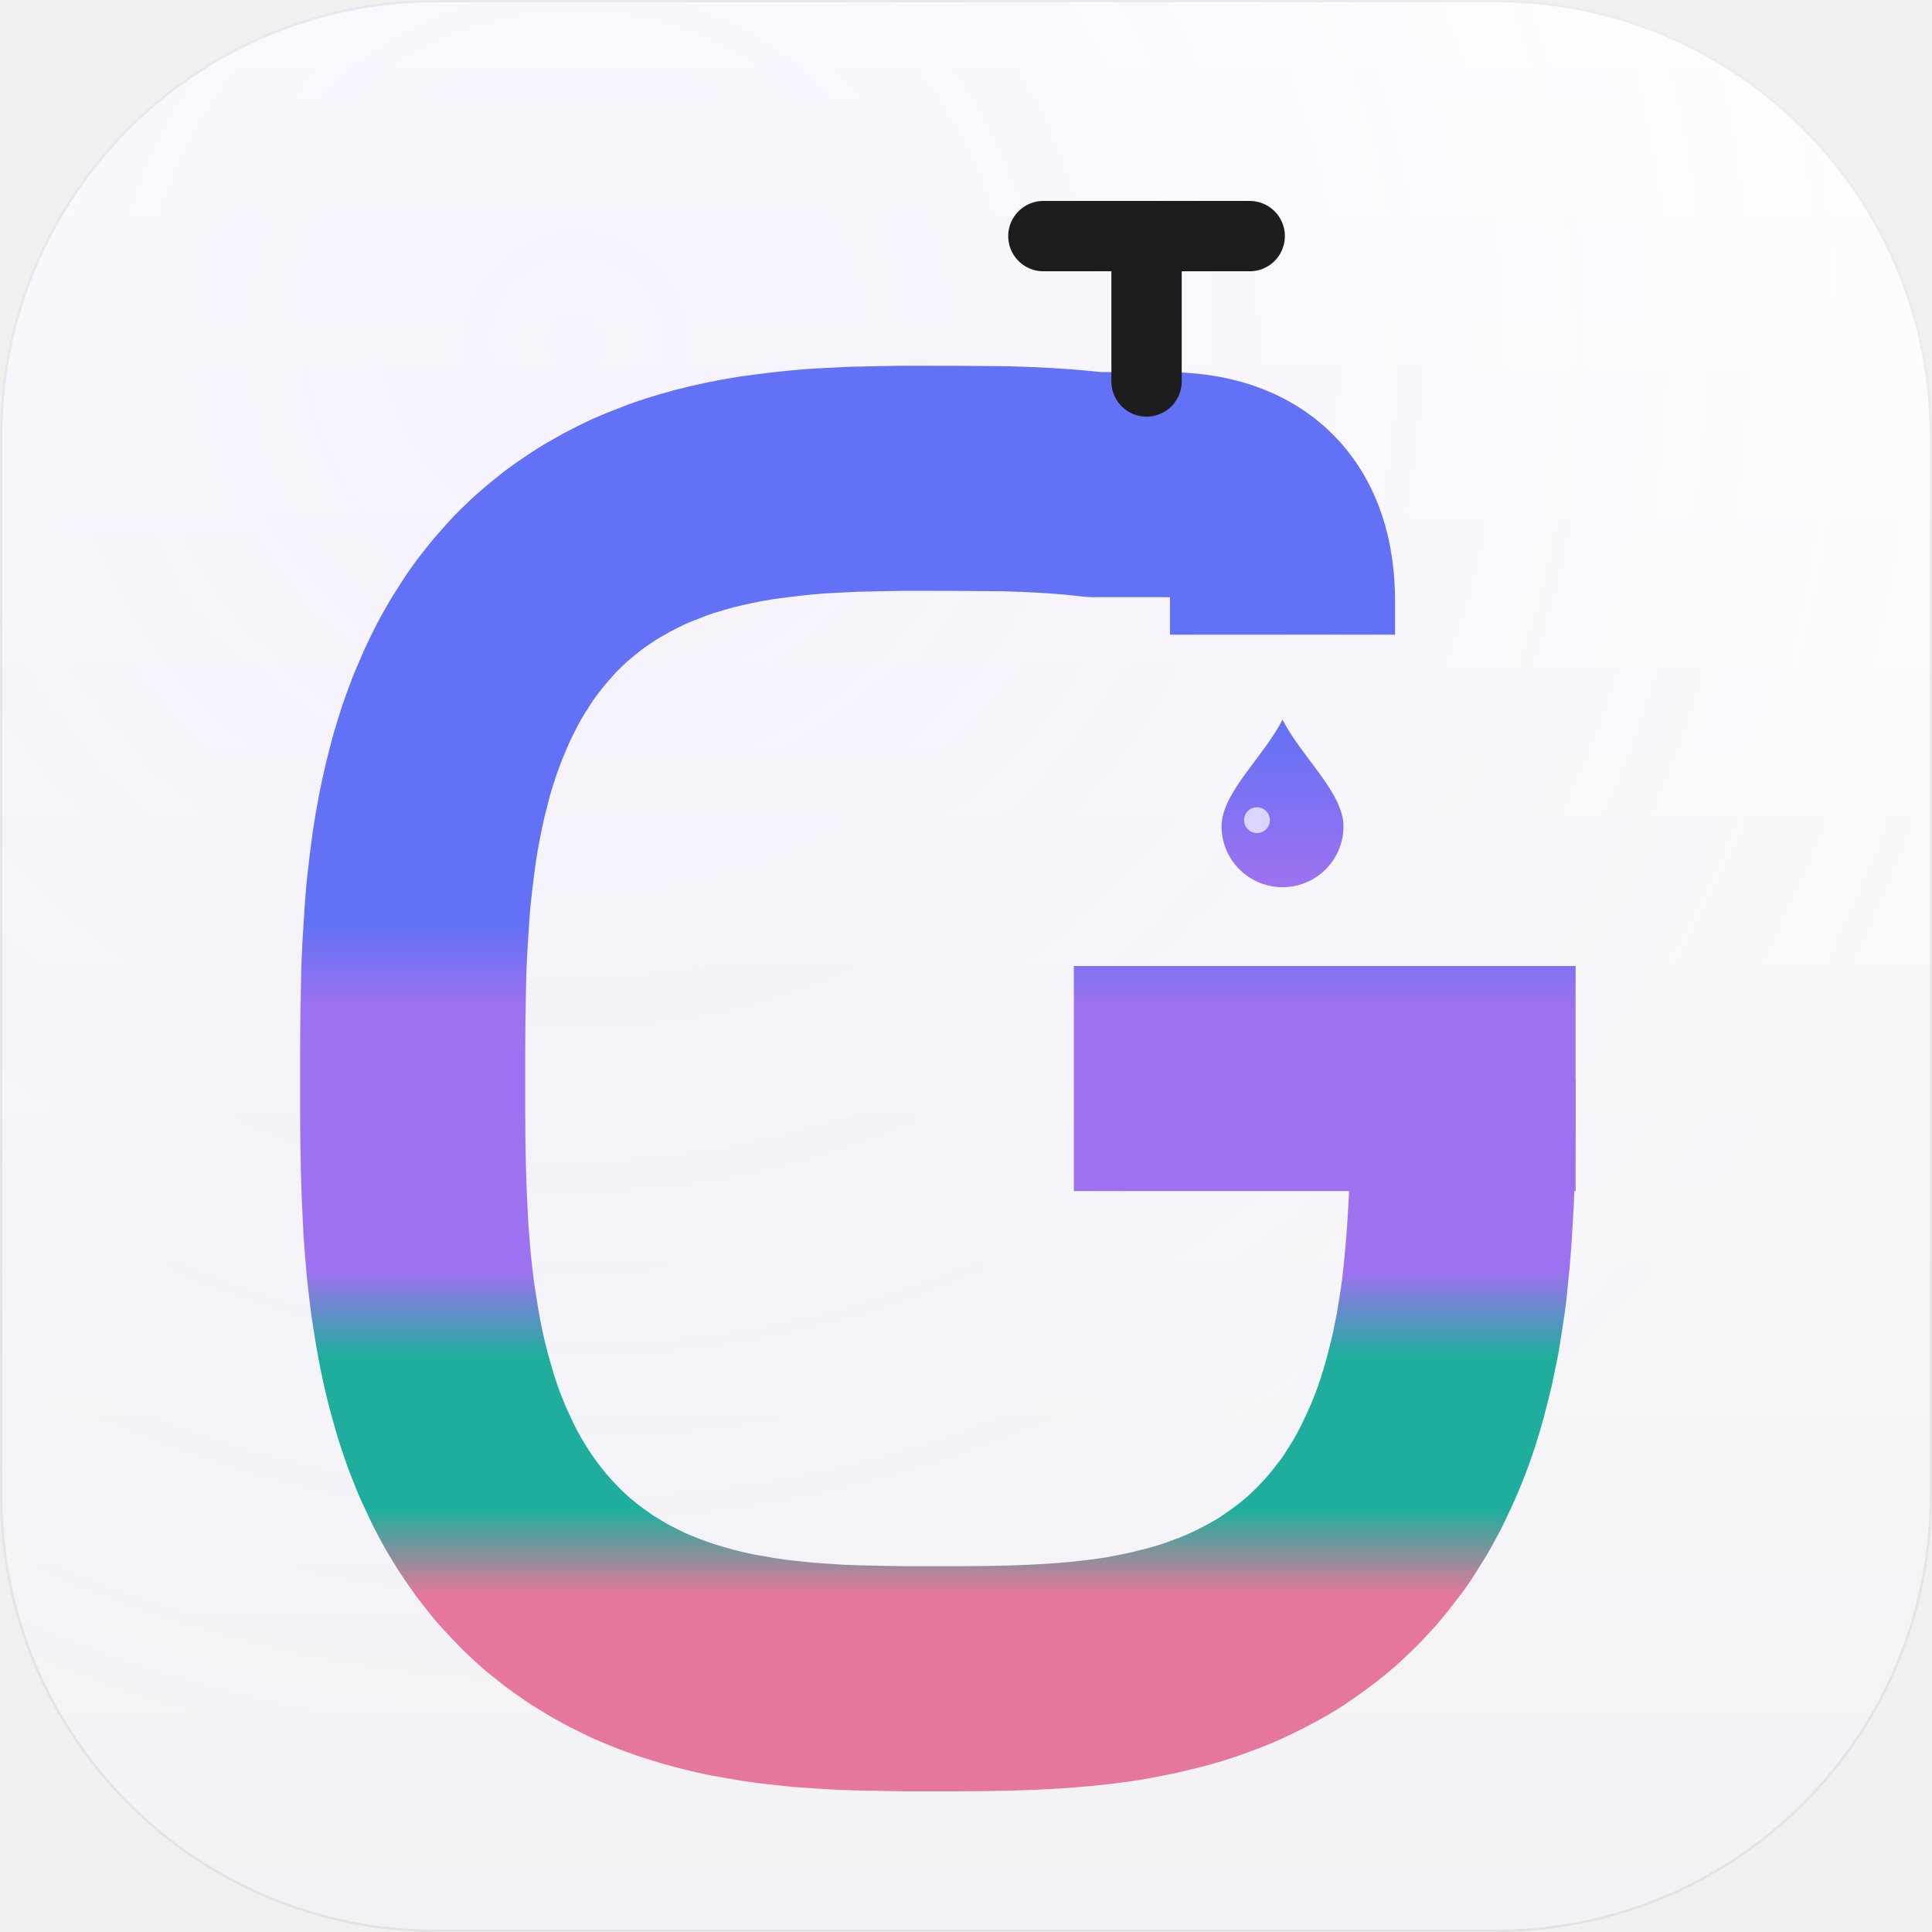
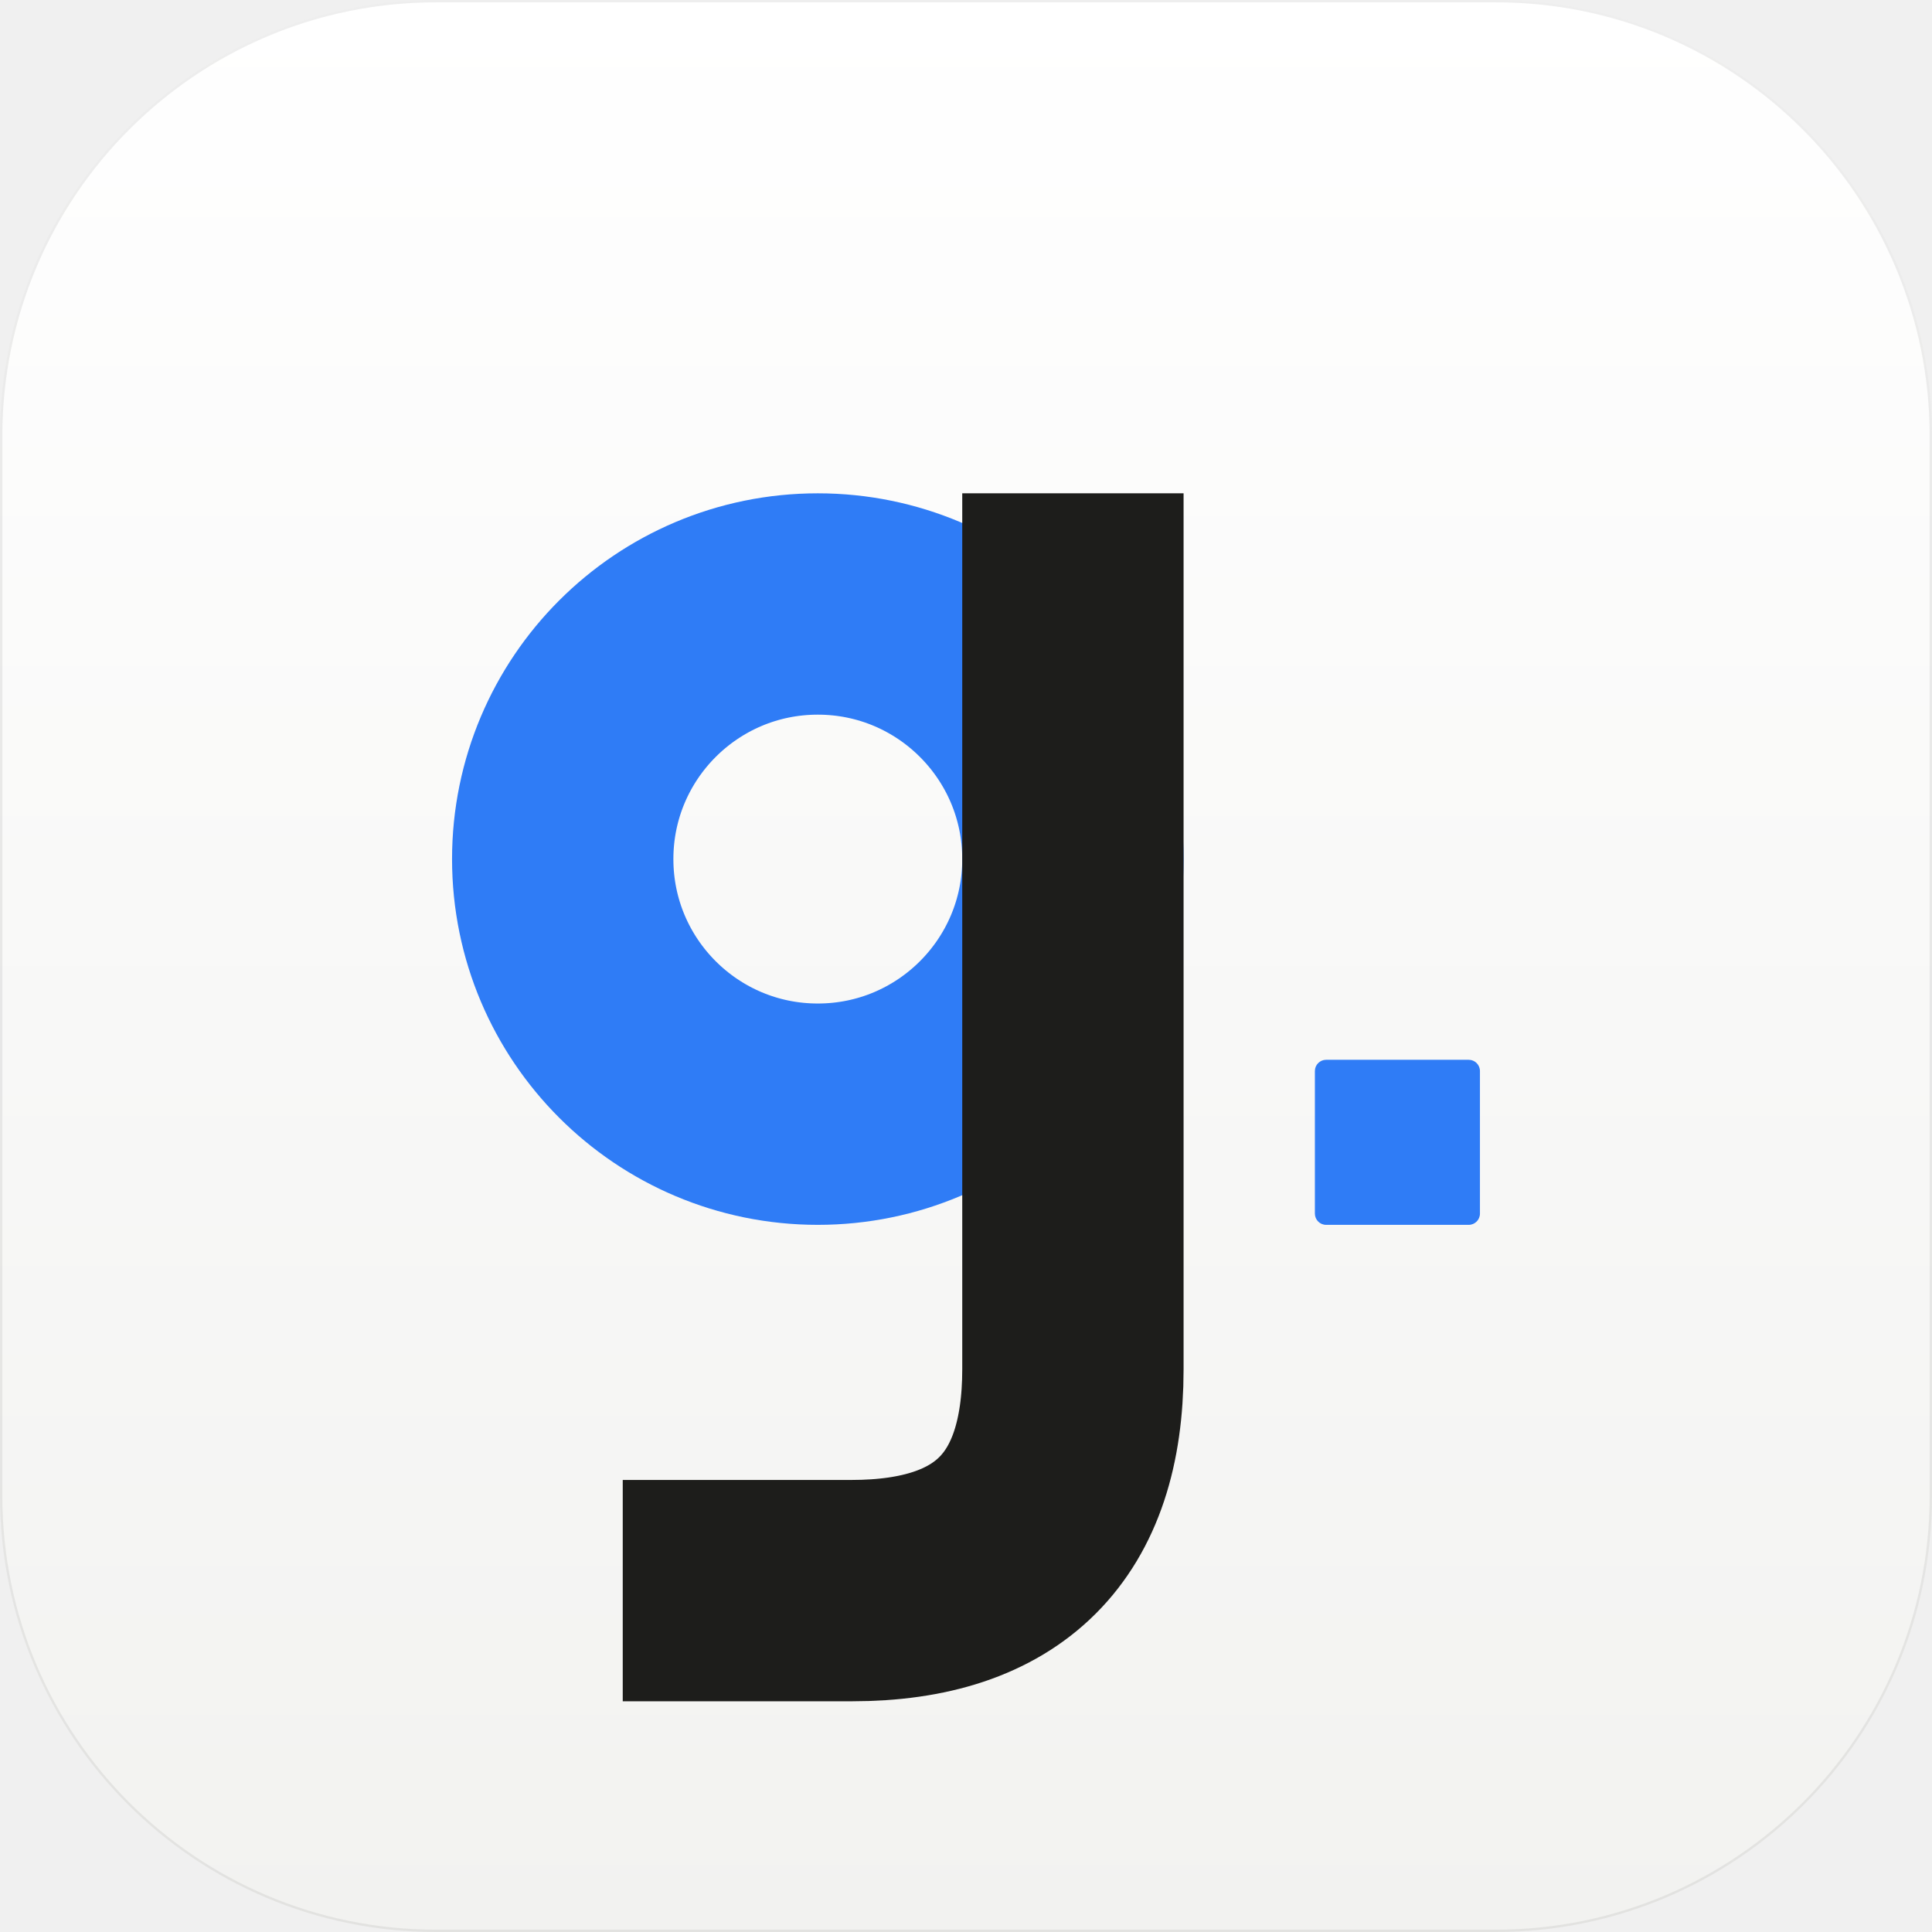
<svg xmlns="http://www.w3.org/2000/svg" viewBox="100 100 824 824">
  <style>.d{display:none}@media (prefers-color-scheme:dark){.l{display:none}.d{display:inline}}</style>
  <g class="l">
    <defs>
      <linearGradient id="tile-fl" x1="0" y1="0" x2="0" y2="1">
        <stop offset="0" stop-color="#ffffff" />
-         <stop offset="1" stop-color="#f2f2f6" />
+         <stop offset="1" stop-color="#f2f2f0" />
      </linearGradient>
-       <radialGradient id="glow-fl" cx="0.3" cy="0.18" r="0.75">
-         <stop offset="0" stop-color="#9d72f0" stop-opacity="0.07" />
-         <stop offset="1" stop-color="#9d72f0" stop-opacity="0" />
-       </radialGradient>
    </defs>
    <rect x="100" y="100" width="824" height="824" rx="186" fill="url(#tile-fl)" />
-     <rect x="100" y="100" width="824" height="824" rx="186" fill="url(#glow-fl)" />
    <rect x="100.5" y="100.5" width="823" height="823" rx="185.5" fill="none" stroke="#000000" stroke-opacity="0.07" />
-     <defs>
-       <linearGradient id="fill-fl" gradientUnits="userSpaceOnUse" x1="0" y1="258.7" x2="0" y2="864.0">
-         <stop offset="0" stop-color="#6271f5" />
-         <stop offset="0.388" stop-color="#6271f5" />
-         <stop offset="0.448" stop-color="#9d72f0" />
-         <stop offset="0.634" stop-color="#9d72f0" />
-         <stop offset="0.694" stop-color="#1fae9d" />
-         <stop offset="0.802" stop-color="#1fae9d" />
-         <stop offset="0.862" stop-color="#e5779c" />
-         <stop offset="1" stop-color="#e5779c" />
-       </linearGradient>
-       <linearGradient id="drop-fl" x1="0" y1="0" x2="0" y2="1">
-         <stop offset="0" stop-color="#6271f5" />
-         <stop offset="1" stop-color="#9d72f0" />
-       </linearGradient>
-     </defs>
-     <path d="M724.0 560.0 L724.0 579.8 L723.8 591.9 L723.6 602.2 L723.3 611.4 L722.8 620.0 L722.3 627.9 L721.7 635.5 L721.0 642.7 L720.3 649.6 L719.4 656.2 L718.4 662.6 L717.4 668.8 L716.2 674.7 L715.0 680.5 L713.6 686.1 L712.2 691.6 L710.7 696.9 L709.1 702.1 L707.4 707.1 L705.6 712.0 L703.7 716.7 L701.7 721.3 L699.6 725.8 L697.5 730.2 L695.2 734.5 L692.9 738.6 L690.4 742.6 L687.9 746.6 L685.3 750.4 L682.5 754.0 L679.7 757.6 L676.8 761.1 L673.8 764.4 L670.7 767.7 L667.5 770.8 L664.2 773.9 L660.8 776.8 L657.3 779.6 L653.7 782.3 L650.0 784.9 L646.2 787.5 L642.3 789.9 L638.3 792.1 L634.2 794.3 L629.9 796.4 L625.6 798.4 L621.1 800.3 L616.5 802.0 L611.8 803.7 L606.9 805.3 L601.9 806.7 L596.7 808.0 L591.3 809.3 L585.8 810.4 L580.1 811.5 L574.1 812.4 L567.9 813.2 L561.4 813.9 L554.5 814.5 L547.2 815.0 L539.3 815.4 L530.6 815.7 L520.6 815.9 L507.3 816.0 L486.3 816.0 L474.9 815.8 L465.5 815.6 L457.2 815.3 L449.6 814.8 L442.5 814.3 L435.8 813.6 L429.4 812.9 L423.3 812.0 L417.5 811.0 L411.8 810.0 L406.4 808.8 L401.1 807.5 L396.0 806.1 L391.0 804.6 L386.2 803.0 L381.5 801.3 L377.0 799.5 L372.5 797.6 L368.2 795.5 L364.0 793.4 L360.0 791.2 L356.0 788.8 L352.1 786.4 L348.4 783.8 L344.7 781.2 L341.2 778.4 L337.7 775.6 L334.4 772.6 L331.1 769.5 L328.0 766.3 L324.9 763.0 L321.9 759.6 L319.1 756.1 L316.3 752.5 L313.6 748.7 L311.0 744.9 L308.5 740.9 L306.1 736.9 L303.8 732.7 L301.6 728.4 L299.5 723.9 L297.4 719.4 L295.5 714.7 L293.6 709.9 L291.9 705.0 L290.2 699.9 L288.7 694.7 L287.2 689.3 L285.8 683.8 L284.5 678.1 L283.3 672.2 L282.2 666.1 L281.2 659.9 L280.2 653.4 L279.4 646.7 L278.6 639.6 L278.0 632.3 L277.4 624.6 L277.0 616.4 L276.6 607.6 L276.3 597.9 L276.1 587.0 L276.0 573.5 L276.0 549.0 L276.1 534.7 L276.3 523.5 L276.5 513.7 L276.9 504.8 L277.4 496.6 L277.9 488.8 L278.5 481.4 L279.3 474.3 L280.1 467.6 L281.0 461.0 L282.0 454.7 L283.1 448.7 L284.3 442.8 L285.6 437.0 L287.0 431.5 L288.4 426.1 L290.0 420.9 L291.6 415.8 L293.4 410.8 L295.2 406.0 L297.2 401.3 L299.2 396.7 L301.3 392.3 L303.5 387.9 L305.8 383.7 L308.2 379.6 L310.7 375.7 L313.2 371.8 L315.9 368.0 L318.7 364.4 L321.5 360.9 L324.5 357.5 L327.5 354.1 L330.7 350.9 L333.9 347.8 L337.2 344.9 L340.7 342.0 L344.2 339.2 L347.9 336.5 L351.6 334.0 L355.4 331.5 L359.4 329.2 L363.5 326.9 L367.6 324.8 L371.9 322.7 L376.3 320.8 L380.9 319.0 L385.5 317.2 L390.3 315.6 L395.3 314.1 L400.3 312.7 L405.6 311.4 L411.0 310.2 L416.6 309.1 L422.5 308.1 L428.5 307.3 L434.9 306.5 L441.5 305.8 L448.6 305.2 L456.1 304.8 L464.3 304.4 L473.5 304.2 L484.4 304.0 L504.5 304.0 L519.0 304.1 L529.3 304.2 L538.1 304.5 L546.1 304.9 L553.5 305.4 L560.4 306.0 L567.0 306.7 L597.0 306.7 Q647.0 306.7 647.0 356.7 L647.0 370.7" fill="none" stroke="url(#fill-fl)" stroke-width="96" stroke-linecap="butt" stroke-linejoin="round" />
-     <path d="M772.0 560.0 L558.0 560.0" fill="none" stroke="url(#fill-fl)" stroke-width="96" stroke-linecap="butt" stroke-linejoin="round" />
-     <path d="M589.0 262.7 L589.0 200.7" fill="none" stroke="#1d1d1f" stroke-width="30" stroke-linecap="round" stroke-linejoin="round" />
-     <path d="M545.0 200.7 L633.0 200.7" fill="none" stroke="#1d1d1f" stroke-width="30" stroke-linecap="round" stroke-linejoin="round" />
-     <path d="M647.0 406.9 C654.8 422.5 673.0 438.1 673.0 452.4 A26.0 26.0 0 0 1 621.0 452.4 C621.0 438.1 639.2 422.5 647.0 406.9 Z" fill="url(#drop-fl)" />
-     <circle cx="636.1" cy="449.8" r="5.5" fill="#ffffff" opacity=".7" />
+     <g transform="translate(512 568) scale(0.8) translate(-483 -597)">
+       <circle cx="404" cy="470" r="136" fill="none" stroke="#2f7cf6" stroke-width="118" />
+       <path d="M540 275.0 L540 742 Q540 860 422 860 L300 860" fill="none" stroke="#1d1d1b" stroke-width="118" stroke-linejoin="round" />
+       <rect x="669.0" y="577.0" width="88.0" height="88.0" rx="6" fill="#2f7cf6" />
+     </g>
  </g>
  <g class="d">
    <defs>
      <linearGradient id="tile-fd" x1="0" y1="0" x2="0" y2="1">
-         <stop offset="0" stop-color="#2c2d33" />
-         <stop offset="1" stop-color="#141518" />
+         <stop offset="0" stop-color="#232321" />
+         <stop offset="1" stop-color="#121211" />
      </linearGradient>
-       <radialGradient id="glow-fd" cx="0.3" cy="0.18" r="0.75">
-         <stop offset="0" stop-color="#6271f5" stop-opacity="0.16" />
-         <stop offset="1" stop-color="#6271f5" stop-opacity="0" />
-       </radialGradient>
    </defs>
    <rect x="100" y="100" width="824" height="824" rx="186" fill="url(#tile-fd)" />
-     <rect x="100" y="100" width="824" height="824" rx="186" fill="url(#glow-fd)" />
-     <rect x="100.5" y="100.5" width="823" height="823" rx="185.5" fill="none" stroke="#ffffff" stroke-opacity="0.08" />
-     <defs>
-       <linearGradient id="fill-fd" gradientUnits="userSpaceOnUse" x1="0" y1="258.7" x2="0" y2="864.0">
-         <stop offset="0" stop-color="#97a3ff" />
-         <stop offset="0.388" stop-color="#97a3ff" />
-         <stop offset="0.448" stop-color="#c4a3ff" />
-         <stop offset="0.634" stop-color="#c4a3ff" />
-         <stop offset="0.694" stop-color="#5edbc9" />
-         <stop offset="0.802" stop-color="#5edbc9" />
-         <stop offset="0.862" stop-color="#ffa1bf" />
-         <stop offset="1" stop-color="#ffa1bf" />
-       </linearGradient>
-       <linearGradient id="drop-fd" x1="0" y1="0" x2="0" y2="1">
-         <stop offset="0" stop-color="#97a3ff" />
-         <stop offset="1" stop-color="#c4a3ff" />
-       </linearGradient>
-     </defs>
-     <path d="M724.0 560.0 L724.0 579.8 L723.8 591.9 L723.6 602.2 L723.3 611.4 L722.8 620.0 L722.3 627.9 L721.7 635.5 L721.0 642.7 L720.3 649.6 L719.4 656.2 L718.4 662.6 L717.4 668.8 L716.2 674.7 L715.0 680.5 L713.6 686.1 L712.2 691.6 L710.7 696.9 L709.1 702.1 L707.4 707.1 L705.6 712.0 L703.7 716.7 L701.7 721.3 L699.6 725.8 L697.5 730.2 L695.2 734.5 L692.9 738.6 L690.4 742.6 L687.9 746.6 L685.3 750.4 L682.5 754.0 L679.7 757.6 L676.8 761.1 L673.8 764.4 L670.7 767.7 L667.5 770.8 L664.2 773.9 L660.8 776.8 L657.3 779.6 L653.7 782.3 L650.0 784.9 L646.2 787.5 L642.3 789.9 L638.3 792.1 L634.2 794.3 L629.9 796.4 L625.6 798.4 L621.1 800.3 L616.5 802.0 L611.8 803.7 L606.9 805.3 L601.9 806.7 L596.7 808.0 L591.3 809.3 L585.8 810.4 L580.1 811.5 L574.1 812.4 L567.9 813.2 L561.4 813.9 L554.5 814.5 L547.2 815.0 L539.3 815.4 L530.6 815.7 L520.6 815.9 L507.3 816.0 L486.3 816.0 L474.9 815.8 L465.5 815.6 L457.2 815.3 L449.6 814.8 L442.5 814.3 L435.8 813.6 L429.4 812.9 L423.3 812.0 L417.5 811.0 L411.8 810.0 L406.4 808.8 L401.1 807.5 L396.0 806.1 L391.0 804.6 L386.2 803.0 L381.5 801.3 L377.0 799.5 L372.5 797.6 L368.2 795.5 L364.0 793.4 L360.0 791.2 L356.0 788.8 L352.1 786.4 L348.4 783.8 L344.7 781.2 L341.2 778.4 L337.7 775.6 L334.4 772.6 L331.1 769.5 L328.0 766.3 L324.9 763.0 L321.9 759.6 L319.1 756.1 L316.3 752.5 L313.6 748.7 L311.0 744.9 L308.5 740.9 L306.1 736.9 L303.8 732.7 L301.6 728.4 L299.5 723.9 L297.4 719.4 L295.5 714.7 L293.6 709.9 L291.9 705.0 L290.2 699.9 L288.7 694.7 L287.2 689.3 L285.8 683.8 L284.5 678.1 L283.3 672.2 L282.2 666.1 L281.2 659.9 L280.2 653.4 L279.4 646.7 L278.6 639.6 L278.0 632.3 L277.4 624.6 L277.0 616.4 L276.6 607.6 L276.3 597.9 L276.1 587.0 L276.0 573.5 L276.0 549.0 L276.1 534.7 L276.3 523.5 L276.5 513.7 L276.9 504.8 L277.4 496.6 L277.9 488.8 L278.5 481.4 L279.3 474.3 L280.1 467.6 L281.0 461.0 L282.0 454.7 L283.1 448.7 L284.3 442.8 L285.6 437.0 L287.0 431.5 L288.4 426.1 L290.0 420.9 L291.6 415.8 L293.4 410.8 L295.2 406.0 L297.2 401.3 L299.2 396.7 L301.3 392.3 L303.5 387.9 L305.8 383.7 L308.2 379.6 L310.7 375.7 L313.2 371.8 L315.9 368.0 L318.7 364.4 L321.5 360.9 L324.5 357.5 L327.5 354.1 L330.7 350.9 L333.9 347.8 L337.2 344.9 L340.7 342.0 L344.2 339.2 L347.9 336.5 L351.6 334.0 L355.4 331.5 L359.4 329.2 L363.5 326.9 L367.6 324.8 L371.9 322.7 L376.3 320.8 L380.9 319.0 L385.5 317.2 L390.3 315.6 L395.3 314.1 L400.3 312.7 L405.6 311.4 L411.0 310.2 L416.6 309.1 L422.5 308.1 L428.5 307.3 L434.9 306.5 L441.5 305.8 L448.6 305.2 L456.1 304.8 L464.3 304.4 L473.5 304.2 L484.4 304.0 L504.5 304.0 L519.0 304.1 L529.3 304.2 L538.1 304.5 L546.1 304.9 L553.5 305.4 L560.4 306.0 L567.0 306.7 L597.0 306.7 Q647.0 306.7 647.0 356.7 L647.0 370.7" fill="none" stroke="url(#fill-fd)" stroke-width="96" stroke-linecap="butt" stroke-linejoin="round" />
-     <path d="M772.0 560.0 L558.0 560.0" fill="none" stroke="url(#fill-fd)" stroke-width="96" stroke-linecap="butt" stroke-linejoin="round" />
-     <path d="M589.0 262.7 L589.0 200.7" fill="none" stroke="#f5f5f7" stroke-width="30" stroke-linecap="round" stroke-linejoin="round" />
-     <path d="M545.0 200.7 L633.0 200.7" fill="none" stroke="#f5f5f7" stroke-width="30" stroke-linecap="round" stroke-linejoin="round" />
-     <path d="M647.0 406.9 C654.8 422.5 673.0 438.1 673.0 452.4 A26.0 26.0 0 0 1 621.0 452.4 C621.0 438.1 639.2 422.5 647.0 406.9 Z" fill="url(#drop-fd)" />
-     <circle cx="636.1" cy="449.8" r="5.5" fill="#ffffff" opacity=".7" />
+     <rect x="100.5" y="100.5" width="823" height="823" rx="185.5" fill="none" stroke="#ffffff" stroke-opacity="0.07" />
+     <g transform="translate(512 568) scale(0.8) translate(-483 -597)">
+       <circle cx="404" cy="470" r="136" fill="none" stroke="#4a9dff" stroke-width="118" />
+       <path d="M540 275.0 L540 742 Q540 860 422 860 L300 860" fill="none" stroke="#f2f2ec" stroke-width="118" stroke-linejoin="round" />
+       <rect x="669.0" y="577.0" width="88.0" height="88.0" rx="6" fill="#4a9dff" />
+     </g>
  </g>
</svg>
